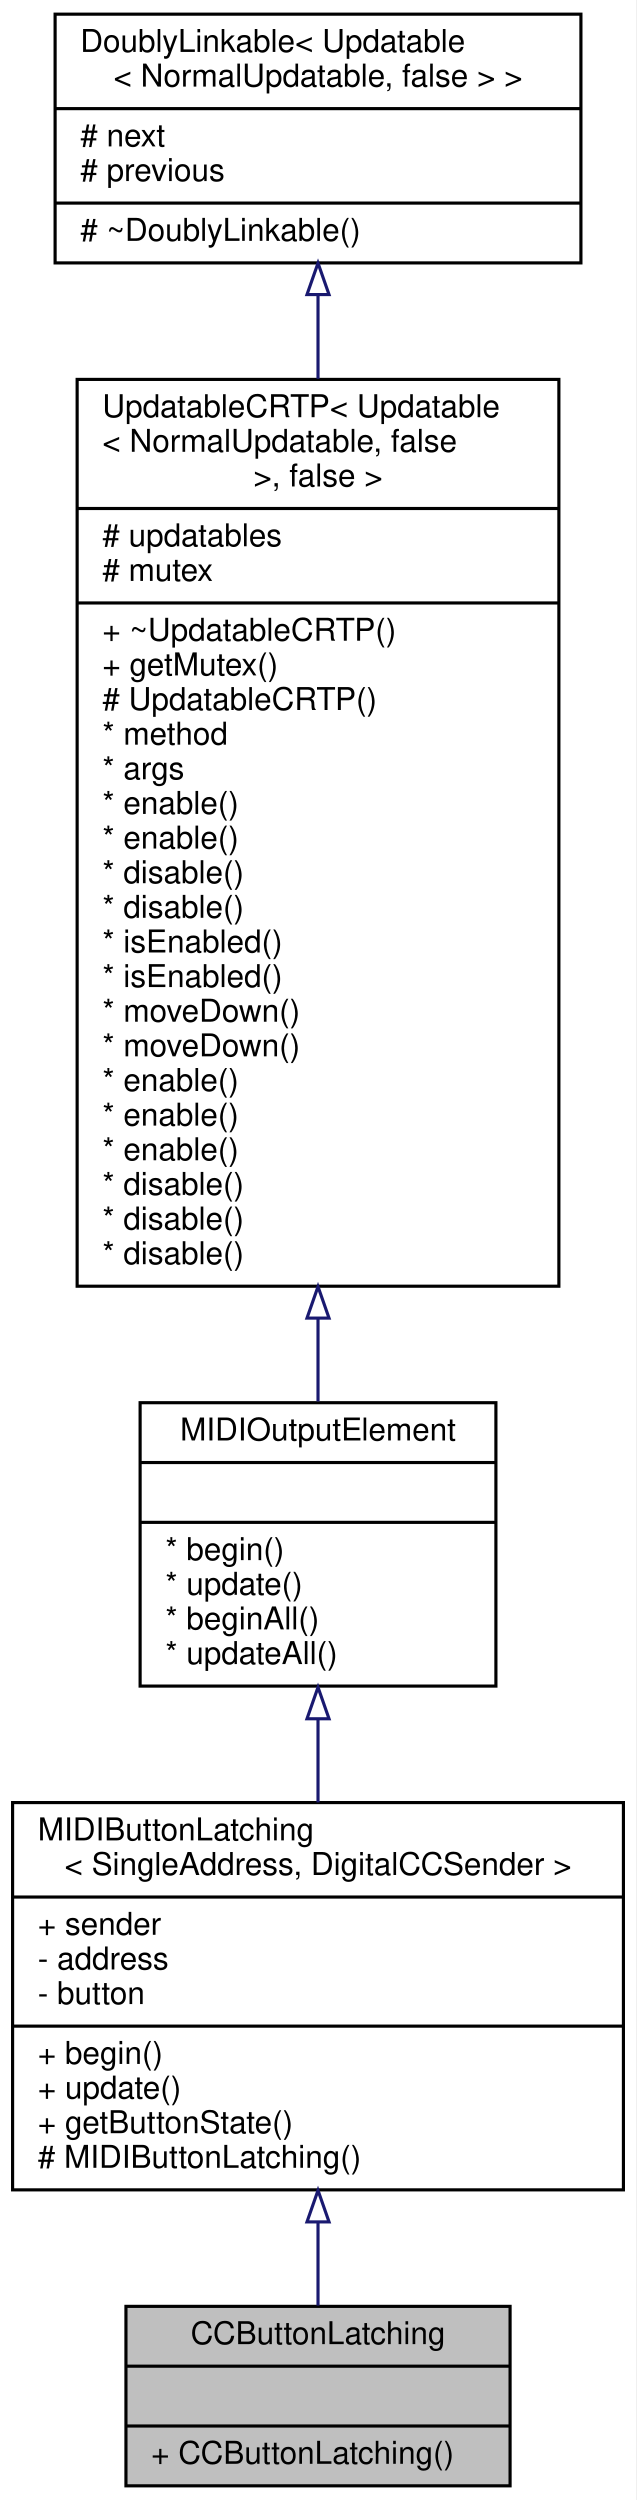
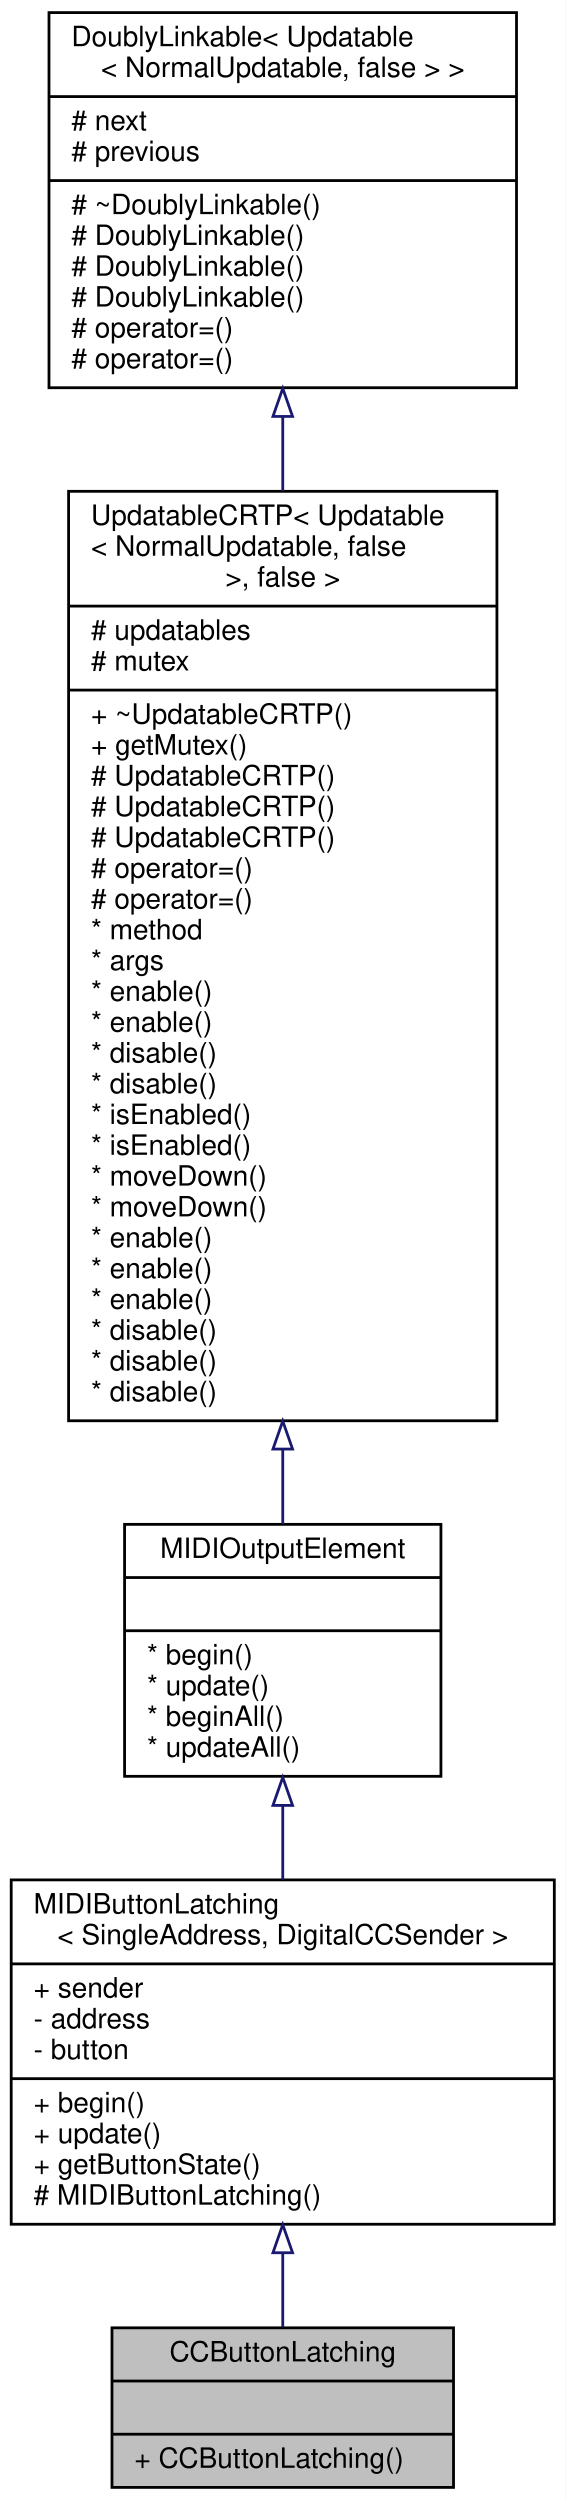
- <svg xmlns="http://www.w3.org/2000/svg" xmlns:xlink="http://www.w3.org/1999/xlink" width="202pt" height="794pt" viewBox="0.00 0.00 202.00 794.00">
-   <g id="graph0" class="graph" transform="scale(1 1) rotate(0) translate(4 790)">
-     <polygon fill="white" stroke="transparent" points="-4,4 -4,-790 198,-790 198,4 -4,4" />
+ <svg xmlns="http://www.w3.org/2000/svg" xmlns:xlink="http://www.w3.org/1999/xlink" width="202pt" height="893pt" viewBox="0.00 0.00 202.00 893.00">
+   <g id="graph0" class="graph" transform="scale(1 1) rotate(0) translate(4 889)">
+     <polygon fill="white" stroke="transparent" points="-4,4 -4,-889 198,-889 198,4 -4,4" />
    <g id="node1" class="node">
      <g id="a_node1">
        <a xlink:title="A class of MIDIOutputElements that read the input of a latching push button or toggle switch,...">
          <polygon fill="#bfbfbf" stroke="black" points="36,-0.5 36,-57.5 158,-57.5 158,-0.5 36,-0.5" />
          <text text-anchor="middle" x="97" y="-45.5" font-family="Helvetica,sans-Serif" font-size="10.00">CCButtonLatching</text>
          <polyline fill="none" stroke="black" points="36,-38.5 158,-38.5 " />
          <text text-anchor="middle" x="97" y="-26.5" font-family="Helvetica,sans-Serif" font-size="10.00"> </text>
          <polyline fill="none" stroke="black" points="36,-19.5 158,-19.5 " />
          <text text-anchor="start" x="44" y="-7.5" font-family="Helvetica,sans-Serif" font-size="10.00">+ CCButtonLatching()</text>
        </a>
      </g>
    </g>
    <g id="node2" class="node">
      <g id="a_node2">
        <a xlink:href="../../d3/d0b/classBankable_1_1MIDIButtonLatching.html" target="_top" xlink:title=" ">
          <polygon fill="white" stroke="black" points="0,-94.5 0,-217.5 194,-217.5 194,-94.5 0,-94.5" />
          <text text-anchor="start" x="8" y="-205.5" font-family="Helvetica,sans-Serif" font-size="10.00">MIDIButtonLatching</text>
          <text text-anchor="middle" x="97" y="-194.5" font-family="Helvetica,sans-Serif" font-size="10.00">&lt; SingleAddress, DigitalCCSender &gt;</text>
          <polyline fill="none" stroke="black" points="0,-187.5 194,-187.5 " />
          <text text-anchor="start" x="8" y="-175.5" font-family="Helvetica,sans-Serif" font-size="10.00">+ sender</text>
          <text text-anchor="start" x="8" y="-164.5" font-family="Helvetica,sans-Serif" font-size="10.00">- address</text>
          <text text-anchor="start" x="8" y="-153.5" font-family="Helvetica,sans-Serif" font-size="10.00">- button</text>
          <polyline fill="none" stroke="black" points="0,-146.5 194,-146.5 " />
          <text text-anchor="start" x="8" y="-134.5" font-family="Helvetica,sans-Serif" font-size="10.00">+ begin()</text>
          <text text-anchor="start" x="8" y="-123.5" font-family="Helvetica,sans-Serif" font-size="10.00">+ update()</text>
          <text text-anchor="start" x="8" y="-112.5" font-family="Helvetica,sans-Serif" font-size="10.00">+ getButtonState()</text>
          <text text-anchor="start" x="8" y="-101.5" font-family="Helvetica,sans-Serif" font-size="10.00"># MIDIButtonLatching()</text>
        </a>
      </g>
    </g>
    <g id="edge1" class="edge">
      <path fill="none" stroke="midnightblue" d="M97,-84.14C97,-74.8 97,-65.71 97,-57.74" />
      <polygon fill="none" stroke="midnightblue" points="93.5,-84.33 97,-94.33 100.5,-84.33 93.5,-84.33" />
    </g>
    <g id="node3" class="node">
      <g id="a_node3">
        <a xlink:href="../../d1/d55/classAH_1_1Updatable.html" target="_top" xlink:title=" ">
          <polygon fill="white" stroke="black" points="40.5,-254.5 40.5,-344.5 153.5,-344.5 153.5,-254.5 40.5,-254.5" />
          <text text-anchor="middle" x="97" y="-332.5" font-family="Helvetica,sans-Serif" font-size="10.00">MIDIOutputElement</text>
          <polyline fill="none" stroke="black" points="40.5,-325.5 153.5,-325.5 " />
          <text text-anchor="middle" x="97" y="-313.5" font-family="Helvetica,sans-Serif" font-size="10.00"> </text>
          <polyline fill="none" stroke="black" points="40.5,-306.5 153.5,-306.5 " />
          <text text-anchor="start" x="48.5" y="-294.5" font-family="Helvetica,sans-Serif" font-size="10.00">* begin()</text>
          <text text-anchor="start" x="48.5" y="-283.5" font-family="Helvetica,sans-Serif" font-size="10.00">* update()</text>
          <text text-anchor="start" x="48.5" y="-272.5" font-family="Helvetica,sans-Serif" font-size="10.00">* beginAll()</text>
          <text text-anchor="start" x="48.5" y="-261.5" font-family="Helvetica,sans-Serif" font-size="10.00">* updateAll()</text>
        </a>
      </g>
    </g>
    <g id="edge2" class="edge">
      <path fill="none" stroke="midnightblue" d="M97,-244.11C97,-235.42 97,-226.38 97,-217.56" />
      <polygon fill="none" stroke="midnightblue" points="93.5,-244.12 97,-254.12 100.5,-244.12 93.5,-244.12" />
    </g>
    <g id="node4" class="node">
      <g id="a_node4">
        <a xlink:href="../../d8/d1a/classAH_1_1UpdatableCRTP.html" target="_top" xlink:title=" ">
-           <polygon fill="white" stroke="black" points="20.5,-381.5 20.5,-669.5 173.5,-669.5 173.5,-381.5 20.5,-381.5" />
-           <text text-anchor="start" x="28.5" y="-657.5" font-family="Helvetica,sans-Serif" font-size="10.00">UpdatableCRTP&lt; Updatable</text>
-           <text text-anchor="start" x="28.5" y="-646.5" font-family="Helvetica,sans-Serif" font-size="10.00">&lt; NormalUpdatable, false</text>
-           <text text-anchor="middle" x="97" y="-635.5" font-family="Helvetica,sans-Serif" font-size="10.00"> &gt;, false &gt;</text>
-           <polyline fill="none" stroke="black" points="20.5,-628.5 173.5,-628.5 " />
-           <text text-anchor="start" x="28.5" y="-616.5" font-family="Helvetica,sans-Serif" font-size="10.00"># updatables</text>
-           <text text-anchor="start" x="28.5" y="-605.5" font-family="Helvetica,sans-Serif" font-size="10.00"># mutex</text>
-           <polyline fill="none" stroke="black" points="20.5,-598.5 173.5,-598.5 " />
-           <text text-anchor="start" x="28.5" y="-586.5" font-family="Helvetica,sans-Serif" font-size="10.00">+ ~UpdatableCRTP()</text>
-           <text text-anchor="start" x="28.5" y="-575.5" font-family="Helvetica,sans-Serif" font-size="10.00">+ getMutex()</text>
-           <text text-anchor="start" x="28.5" y="-564.5" font-family="Helvetica,sans-Serif" font-size="10.00"># UpdatableCRTP()</text>
+           <polygon fill="white" stroke="black" points="20.5,-381.5 20.5,-713.5 173.5,-713.5 173.5,-381.5 20.5,-381.5" />
+           <text text-anchor="start" x="28.5" y="-701.5" font-family="Helvetica,sans-Serif" font-size="10.00">UpdatableCRTP&lt; Updatable</text>
+           <text text-anchor="start" x="28.5" y="-690.5" font-family="Helvetica,sans-Serif" font-size="10.00">&lt; NormalUpdatable, false</text>
+           <text text-anchor="middle" x="97" y="-679.5" font-family="Helvetica,sans-Serif" font-size="10.00"> &gt;, false &gt;</text>
+           <polyline fill="none" stroke="black" points="20.5,-672.5 173.5,-672.5 " />
+           <text text-anchor="start" x="28.5" y="-660.5" font-family="Helvetica,sans-Serif" font-size="10.00"># updatables</text>
+           <text text-anchor="start" x="28.5" y="-649.5" font-family="Helvetica,sans-Serif" font-size="10.00"># mutex</text>
+           <polyline fill="none" stroke="black" points="20.5,-642.5 173.5,-642.5 " />
+           <text text-anchor="start" x="28.5" y="-630.5" font-family="Helvetica,sans-Serif" font-size="10.00">+ ~UpdatableCRTP()</text>
+           <text text-anchor="start" x="28.5" y="-619.5" font-family="Helvetica,sans-Serif" font-size="10.00">+ getMutex()</text>
+           <text text-anchor="start" x="28.5" y="-608.5" font-family="Helvetica,sans-Serif" font-size="10.00"># UpdatableCRTP()</text>
+           <text text-anchor="start" x="28.5" y="-597.5" font-family="Helvetica,sans-Serif" font-size="10.00"># UpdatableCRTP()</text>
+           <text text-anchor="start" x="28.5" y="-586.5" font-family="Helvetica,sans-Serif" font-size="10.00"># UpdatableCRTP()</text>
+           <text text-anchor="start" x="28.5" y="-575.5" font-family="Helvetica,sans-Serif" font-size="10.00"># operator=()</text>
+           <text text-anchor="start" x="28.5" y="-564.5" font-family="Helvetica,sans-Serif" font-size="10.00"># operator=()</text>
          <text text-anchor="start" x="28.5" y="-553.5" font-family="Helvetica,sans-Serif" font-size="10.00">* method</text>
          <text text-anchor="start" x="28.5" y="-542.5" font-family="Helvetica,sans-Serif" font-size="10.00">* args</text>
          <text text-anchor="start" x="28.5" y="-531.5" font-family="Helvetica,sans-Serif" font-size="10.00">* enable()</text>
          <text text-anchor="start" x="28.5" y="-520.5" font-family="Helvetica,sans-Serif" font-size="10.00">* enable()</text>
          <text text-anchor="start" x="28.5" y="-509.5" font-family="Helvetica,sans-Serif" font-size="10.00">* disable()</text>
          <text text-anchor="start" x="28.5" y="-498.5" font-family="Helvetica,sans-Serif" font-size="10.00">* disable()</text>
          <text text-anchor="start" x="28.5" y="-487.5" font-family="Helvetica,sans-Serif" font-size="10.00">* isEnabled()</text>
          <text text-anchor="start" x="28.5" y="-476.5" font-family="Helvetica,sans-Serif" font-size="10.00">* isEnabled()</text>
          <text text-anchor="start" x="28.5" y="-465.5" font-family="Helvetica,sans-Serif" font-size="10.00">* moveDown()</text>
          <text text-anchor="start" x="28.5" y="-454.5" font-family="Helvetica,sans-Serif" font-size="10.00">* moveDown()</text>
          <text text-anchor="start" x="28.5" y="-443.5" font-family="Helvetica,sans-Serif" font-size="10.00">* enable()</text>
          <text text-anchor="start" x="28.5" y="-432.5" font-family="Helvetica,sans-Serif" font-size="10.00">* enable()</text>
          <text text-anchor="start" x="28.5" y="-421.5" font-family="Helvetica,sans-Serif" font-size="10.00">* enable()</text>
          <text text-anchor="start" x="28.5" y="-410.5" font-family="Helvetica,sans-Serif" font-size="10.00">* disable()</text>
          <text text-anchor="start" x="28.5" y="-399.5" font-family="Helvetica,sans-Serif" font-size="10.00">* disable()</text>
          <text text-anchor="start" x="28.5" y="-388.5" font-family="Helvetica,sans-Serif" font-size="10.00">* disable()</text>
        </a>
      </g>
    </g>
    <g id="edge3" class="edge">
-       <path fill="none" stroke="midnightblue" d="M97,-371.13C97,-361.84 97,-352.99 97,-344.89" />
-       <polygon fill="none" stroke="midnightblue" points="93.5,-371.37 97,-381.37 100.5,-371.37 93.5,-371.37" />
+       <path fill="none" stroke="midnightblue" d="M97,-371.3C97,-361.78 97,-352.77 97,-344.57" />
+       <polygon fill="none" stroke="midnightblue" points="93.5,-371.39 97,-381.39 100.5,-371.39 93.5,-371.39" />
    </g>
    <g id="node5" class="node">
      <g id="a_node5">
        <a xlink:href="../../d4/d23/classDoublyLinkable.html" target="_top" xlink:title=" ">
-           <polygon fill="white" stroke="black" points="13.5,-706.5 13.5,-785.5 180.5,-785.5 180.5,-706.5 13.5,-706.5" />
-           <text text-anchor="start" x="21.5" y="-773.5" font-family="Helvetica,sans-Serif" font-size="10.00">DoublyLinkable&lt; Updatable</text>
-           <text text-anchor="middle" x="97" y="-762.5" font-family="Helvetica,sans-Serif" font-size="10.00">&lt; NormalUpdatable, false &gt; &gt;</text>
-           <polyline fill="none" stroke="black" points="13.5,-755.5 180.5,-755.5 " />
-           <text text-anchor="start" x="21.5" y="-743.5" font-family="Helvetica,sans-Serif" font-size="10.00"># next</text>
-           <text text-anchor="start" x="21.5" y="-732.5" font-family="Helvetica,sans-Serif" font-size="10.00"># previous</text>
-           <polyline fill="none" stroke="black" points="13.5,-725.5 180.5,-725.5 " />
-           <text text-anchor="start" x="21.5" y="-713.5" font-family="Helvetica,sans-Serif" font-size="10.00"># ~DoublyLinkable()</text>
+           <polygon fill="white" stroke="black" points="13.5,-750.5 13.5,-884.5 180.5,-884.5 180.5,-750.5 13.5,-750.5" />
+           <text text-anchor="start" x="21.5" y="-872.5" font-family="Helvetica,sans-Serif" font-size="10.00">DoublyLinkable&lt; Updatable</text>
+           <text text-anchor="middle" x="97" y="-861.5" font-family="Helvetica,sans-Serif" font-size="10.00">&lt; NormalUpdatable, false &gt; &gt;</text>
+           <polyline fill="none" stroke="black" points="13.5,-854.5 180.5,-854.5 " />
+           <text text-anchor="start" x="21.5" y="-842.5" font-family="Helvetica,sans-Serif" font-size="10.00"># next</text>
+           <text text-anchor="start" x="21.5" y="-831.5" font-family="Helvetica,sans-Serif" font-size="10.00"># previous</text>
+           <polyline fill="none" stroke="black" points="13.5,-824.5 180.5,-824.5 " />
+           <text text-anchor="start" x="21.5" y="-812.5" font-family="Helvetica,sans-Serif" font-size="10.00"># ~DoublyLinkable()</text>
+           <text text-anchor="start" x="21.5" y="-801.5" font-family="Helvetica,sans-Serif" font-size="10.00"># DoublyLinkable()</text>
+           <text text-anchor="start" x="21.5" y="-790.5" font-family="Helvetica,sans-Serif" font-size="10.00"># DoublyLinkable()</text>
+           <text text-anchor="start" x="21.5" y="-779.5" font-family="Helvetica,sans-Serif" font-size="10.00"># DoublyLinkable()</text>
+           <text text-anchor="start" x="21.5" y="-768.5" font-family="Helvetica,sans-Serif" font-size="10.00"># operator=()</text>
+           <text text-anchor="start" x="21.5" y="-757.5" font-family="Helvetica,sans-Serif" font-size="10.00"># operator=()</text>
        </a>
      </g>
    </g>
    <g id="edge4" class="edge">
-       <path fill="none" stroke="midnightblue" d="M97,-696.32C97,-688.02 97,-679.04 97,-669.69" />
-       <polygon fill="none" stroke="midnightblue" points="93.5,-696.44 97,-706.44 100.5,-696.44 93.5,-696.44" />
+       <path fill="none" stroke="midnightblue" d="M97,-740.09C97,-731.6 97,-722.72 97,-713.64" />
+       <polygon fill="none" stroke="midnightblue" points="93.5,-740.25 97,-750.25 100.5,-740.25 93.5,-740.25" />
    </g>
  </g>
</svg>
